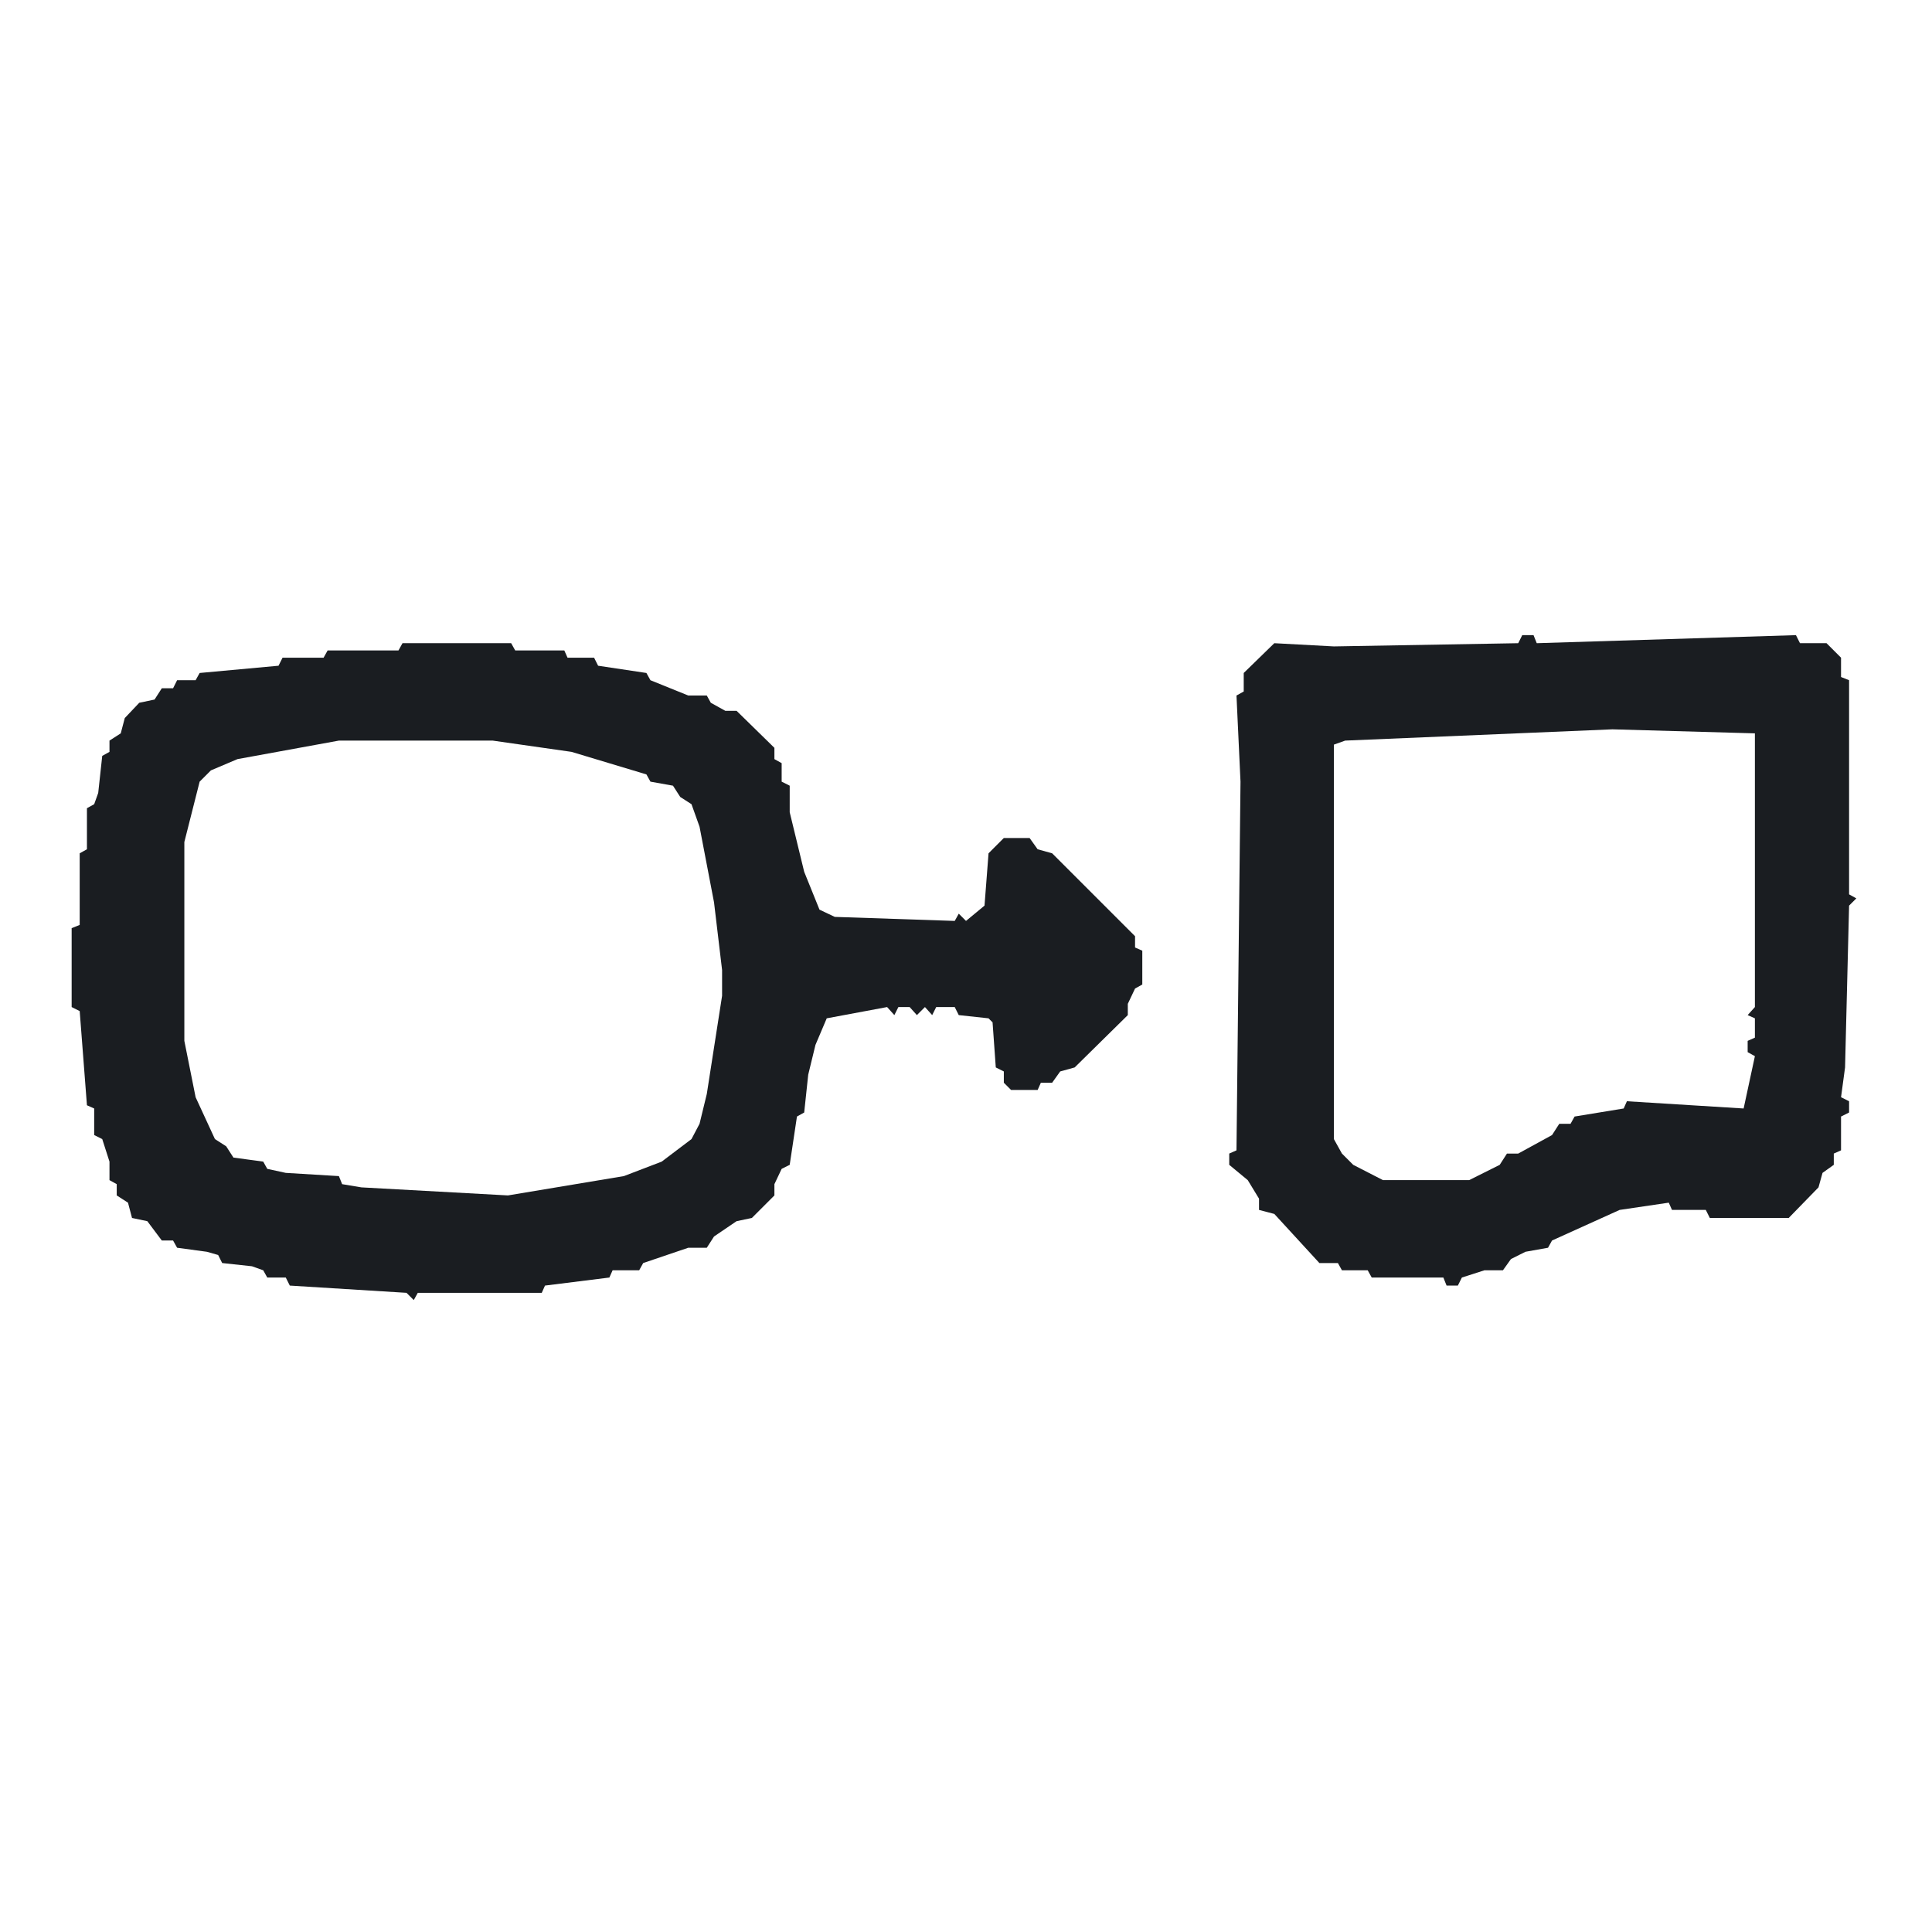
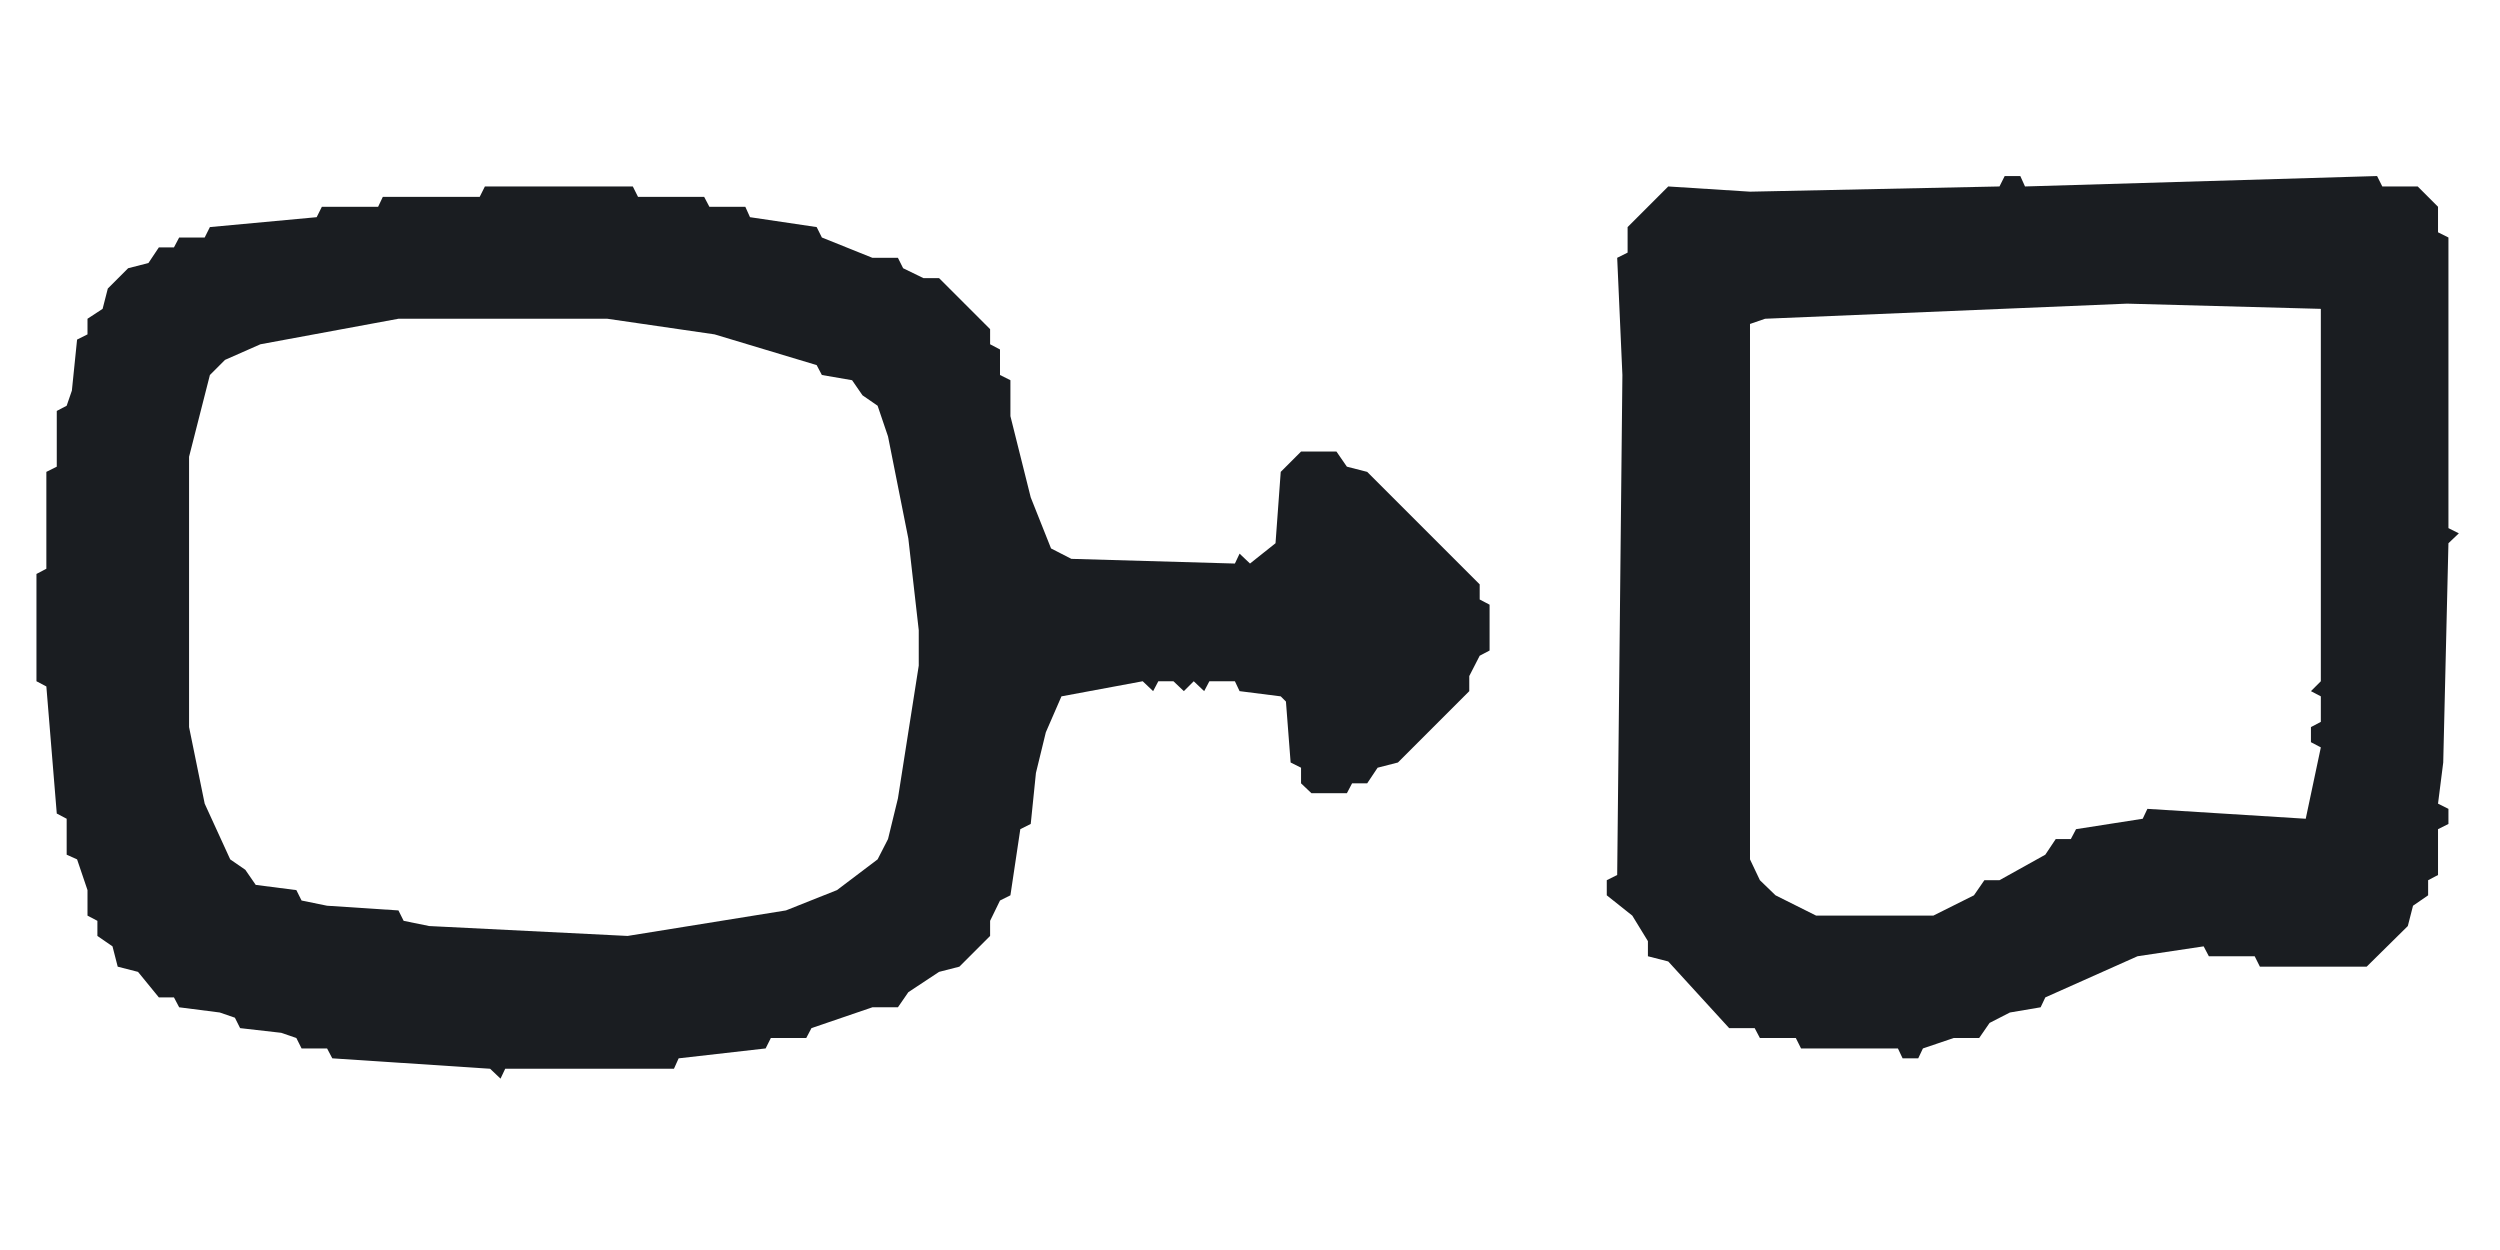
- <svg xmlns="http://www.w3.org/2000/svg" viewBox="0 0 24 24">
-   <path fill="#1a1d21" fill-rule="evenodd" d="M0.89 11.53L0.89 12.51L0.99 12.56L1.08 13.73L1.17 13.77L1.17 14.1L1.27 14.15L1.36 14.43L1.36 14.66L1.45 14.71L1.45 14.85L1.59 14.94L1.64 15.13L1.83 15.17L2.01 15.41L2.15 15.41L2.2 15.5L2.57 15.55L2.71 15.59L2.76 15.69L3.13 15.73L3.27 15.78L3.32 15.87L3.55 15.87L3.6 15.97L5.05 16.06L5.14 16.15L5.19 16.06L6.73 16.06L6.77 15.97L7.57 15.87L7.61 15.78L7.94 15.78L7.99 15.69L8.55 15.5L8.78 15.5L8.87 15.36L9.15 15.17L9.34 15.13L9.62 14.85L9.62 14.71L9.71 14.52L9.81 14.47L9.9 13.87L9.99 13.82L10.04 13.35L10.13 12.98L10.27 12.65L11.02 12.51L11.11 12.61L11.16 12.51L11.3 12.51L11.39 12.61L11.49 12.51L11.58 12.61L11.63 12.51L11.86 12.51L11.91 12.61L12.28 12.65L12.33 12.7L12.37 13.26L12.47 13.31L12.47 13.45L12.56 13.54L12.89 13.54L12.93 13.45L13.07 13.45L13.17 13.31L13.35 13.26L14.01 12.61L14.01 12.47L14.1 12.28L14.19 12.23L14.19 11.81L14.1 11.77L14.1 11.63L13.07 10.6L12.89 10.55L12.79 10.41L12.47 10.41L12.28 10.6L12.23 11.25L12 11.44L11.91 11.35L11.86 11.44L10.37 11.39L10.18 11.3L9.99 10.83L9.81 10.09L9.81 9.76L9.71 9.71L9.71 9.48L9.62 9.43L9.62 9.29L9.15 8.83L9.01 8.83L8.83 8.73L8.78 8.64L8.55 8.64L8.08 8.45L8.03 8.36L7.43 8.27L7.38 8.17L7.05 8.17L7.01 8.08L6.4 8.08L6.35 7.99L5 7.99L4.95 8.08L4.07 8.08L4.02 8.17L3.51 8.17L3.46 8.27L2.48 8.36L2.43 8.45L2.2 8.45L2.15 8.55L2.01 8.55L1.92 8.69L1.73 8.73L1.55 8.92L1.5 9.11L1.36 9.2L1.36 9.34L1.27 9.39L1.22 9.85L1.17 9.99L1.08 10.04L1.08 10.55L0.99 10.6L0.99 11.49ZM2.48 9.71L2.62 9.57L2.95 9.43L4.21 9.2L6.12 9.2L7.1 9.34L8.03 9.62L8.08 9.71L8.36 9.76L8.45 9.9L8.59 9.99L8.69 10.27L8.87 11.21L8.97 12.05L8.97 12.37L8.78 13.59L8.69 13.96L8.59 14.15L8.22 14.43L7.75 14.61L6.31 14.85L4.49 14.75L4.25 14.71L4.21 14.61L3.55 14.57L3.32 14.52L3.27 14.43L2.9 14.38L2.81 14.24L2.67 14.15L2.43 13.63L2.29 12.93L2.29 10.46ZM22.69 7.99L22.36 7.99L22.31 7.89L19.09 7.99L19.05 7.89L18.91 7.89L18.86 7.99L16.57 8.03L15.83 7.99L15.45 8.36L15.45 8.59L15.36 8.64L15.41 9.71L15.36 14.29L15.27 14.33L15.27 14.47L15.5 14.66L15.64 14.89L15.64 15.03L15.83 15.08L16.39 15.69L16.62 15.69L16.67 15.78L16.99 15.78L17.04 15.87L17.93 15.87L17.97 15.97L18.11 15.97L18.16 15.87L18.44 15.78L18.67 15.78L18.77 15.64L18.95 15.55L19.23 15.5L19.28 15.41L20.12 15.03L20.73 14.94L20.77 15.03L21.19 15.03L21.24 15.13L22.22 15.13L22.59 14.75L22.64 14.57L22.78 14.47L22.78 14.33L22.87 14.29L22.87 13.87L22.97 13.82L22.97 13.68L22.87 13.63L22.92 13.26L22.97 11.25L23.06 11.16L22.97 11.11L22.97 8.45L22.87 8.41L22.87 8.17ZM21.8 9.11L21.8 12.51L21.71 12.61L21.8 12.65L21.8 12.89L21.71 12.93L21.71 13.07L21.8 13.12L21.66 13.77L20.21 13.68L20.17 13.77L19.56 13.87L19.51 13.96L19.37 13.96L19.28 14.1L18.86 14.33L18.72 14.33L18.63 14.47L18.25 14.66L17.18 14.66L16.81 14.47L16.67 14.33L16.57 14.15L16.57 9.25L16.71 9.2L20.03 9.06Z" />
+ <svg xmlns="http://www.w3.org/2000/svg" viewBox="0 0 48 24">
+   <path fill="#1a1d21" fill-rule="evenodd" d="M0.7 11.02L0.7 13.08L0.89 13.18L1.09 15.62L1.28 15.72L1.28 16.41L1.48 16.5L1.68 17.09L1.68 17.58L1.87 17.68L1.87 17.97L2.16 18.17L2.26 18.56L2.65 18.66L3.05 19.15L3.34 19.15L3.44 19.34L4.22 19.44L4.51 19.54L4.61 19.74L5.4 19.83L5.69 19.93L5.79 20.13L6.28 20.13L6.38 20.32L9.41 20.52L9.61 20.71L9.7 20.52L12.94 20.52L13.03 20.32L14.7 20.13L14.8 19.93L15.48 19.93L15.58 19.74L16.75 19.34L17.24 19.34L17.44 19.05L18.03 18.66L18.42 18.56L19.01 17.97L19.01 17.68L19.2 17.29L19.4 17.19L19.59 15.92L19.79 15.82L19.89 14.84L20.08 14.06L20.38 13.37L21.94 13.08L22.14 13.27L22.24 13.08L22.53 13.08L22.73 13.27L22.92 13.08L23.12 13.27L23.22 13.08L23.71 13.08L23.8 13.27L24.59 13.37L24.69 13.47L24.78 14.64L24.98 14.74L24.98 15.04L25.18 15.23L25.86 15.23L25.96 15.04L26.25 15.04L26.45 14.74L26.84 14.64L28.21 13.27L28.21 12.98L28.41 12.59L28.6 12.49L28.6 11.61L28.41 11.51L28.41 11.22L26.25 9.06L25.86 8.96L25.66 8.67L24.98 8.67L24.59 9.06L24.49 10.43L24 10.82L23.8 10.63L23.71 10.82L20.57 10.73L20.18 10.53L19.79 9.55L19.4 7.99L19.4 7.3L19.2 7.2L19.2 6.71L19.01 6.61L19.01 6.32L18.03 5.34L17.73 5.34L17.34 5.15L17.24 4.95L16.75 4.95L15.78 4.56L15.68 4.36L14.4 4.17L14.31 3.97L13.62 3.97L13.52 3.78L12.25 3.78L12.15 3.58L9.31 3.58L9.21 3.78L7.35 3.78L7.26 3.97L6.18 3.97L6.08 4.17L4.03 4.36L3.93 4.56L3.44 4.56L3.34 4.75L3.05 4.75L2.85 5.05L2.46 5.15L2.07 5.54L1.97 5.93L1.68 6.12L1.68 6.42L1.48 6.52L1.38 7.5L1.28 7.79L1.09 7.89L1.09 8.96L0.89 9.06L0.89 10.92ZM4.03 7.2L4.32 6.91L5 6.61L7.65 6.12L11.66 6.12L13.72 6.42L15.68 7.01L15.78 7.2L16.36 7.3L16.56 7.59L16.85 7.79L17.05 8.38L17.44 10.34L17.64 12.1L17.64 12.78L17.24 15.33L17.05 16.11L16.85 16.5L16.07 17.09L15.09 17.48L12.05 17.97L8.24 17.78L7.75 17.68L7.65 17.48L6.28 17.39L5.79 17.29L5.69 17.09L4.91 16.99L4.71 16.7L4.42 16.5L3.93 15.43L3.63 13.96L3.63 8.77ZM46.42 3.58L45.74 3.58L45.64 3.38L38.88 3.58L38.79 3.38L38.49 3.38L38.39 3.58L33.6 3.68L32.03 3.58L31.25 4.36L31.25 4.85L31.05 4.95L31.15 7.2L31.05 16.8L30.85 16.9L30.85 17.19L31.34 17.58L31.64 18.07L31.64 18.36L32.03 18.46L33.2 19.74L33.69 19.74L33.79 19.93L34.48 19.93L34.58 20.13L36.44 20.13L36.53 20.32L36.83 20.32L36.92 20.13L37.51 19.93L38 19.93L38.2 19.64L38.59 19.44L39.18 19.34L39.27 19.15L41.04 18.36L42.31 18.17L42.41 18.36L43.29 18.36L43.39 18.56L45.44 18.56L46.23 17.78L46.33 17.39L46.62 17.19L46.62 16.9L46.81 16.8L46.81 15.92L47.01 15.82L47.01 15.53L46.81 15.43L46.91 14.64L47.01 10.43L47.21 10.24L47.01 10.14L47.01 4.56L46.81 4.46L46.81 3.97ZM44.56 5.93L44.56 13.08L44.37 13.27L44.56 13.37L44.56 13.86L44.37 13.96L44.37 14.25L44.56 14.35L44.27 15.72L41.23 15.53L41.14 15.72L39.86 15.92L39.76 16.11L39.47 16.11L39.27 16.41L38.39 16.9L38.1 16.9L37.9 17.19L37.12 17.58L34.87 17.58L34.09 17.19L33.79 16.9L33.6 16.5L33.6 6.22L33.89 6.12L40.84 5.83Z" />
</svg>
